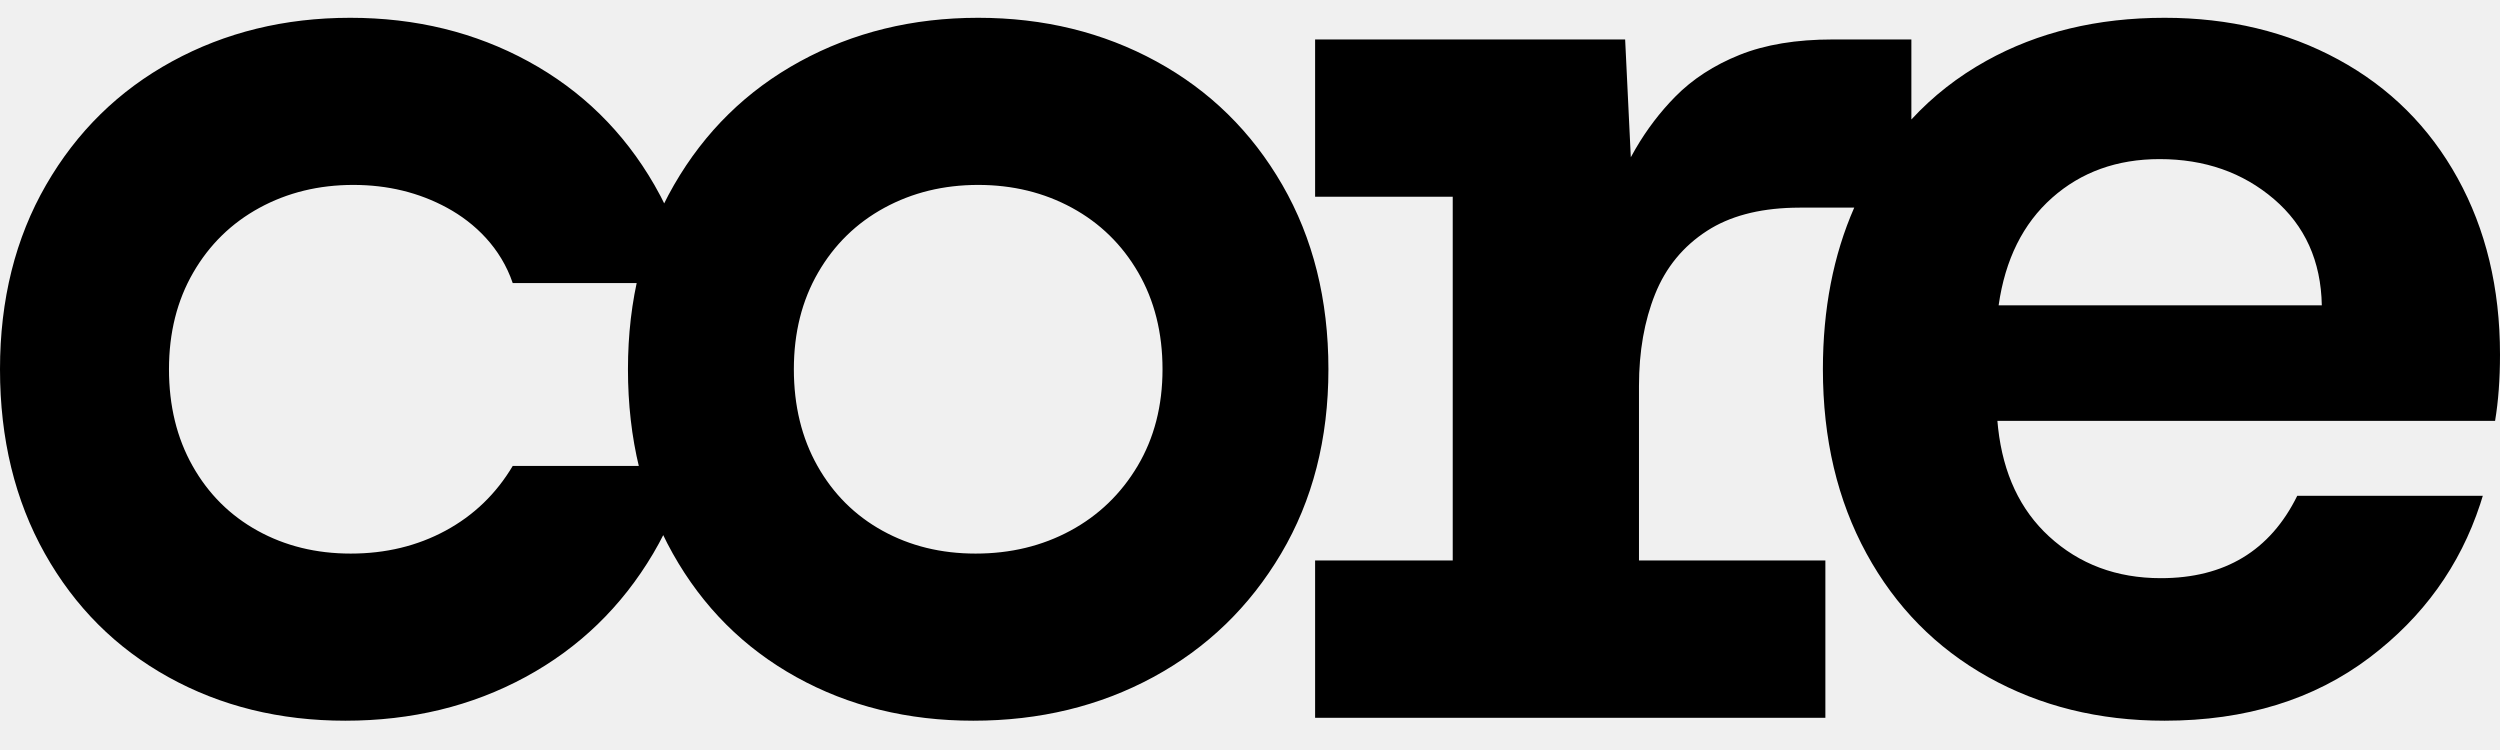
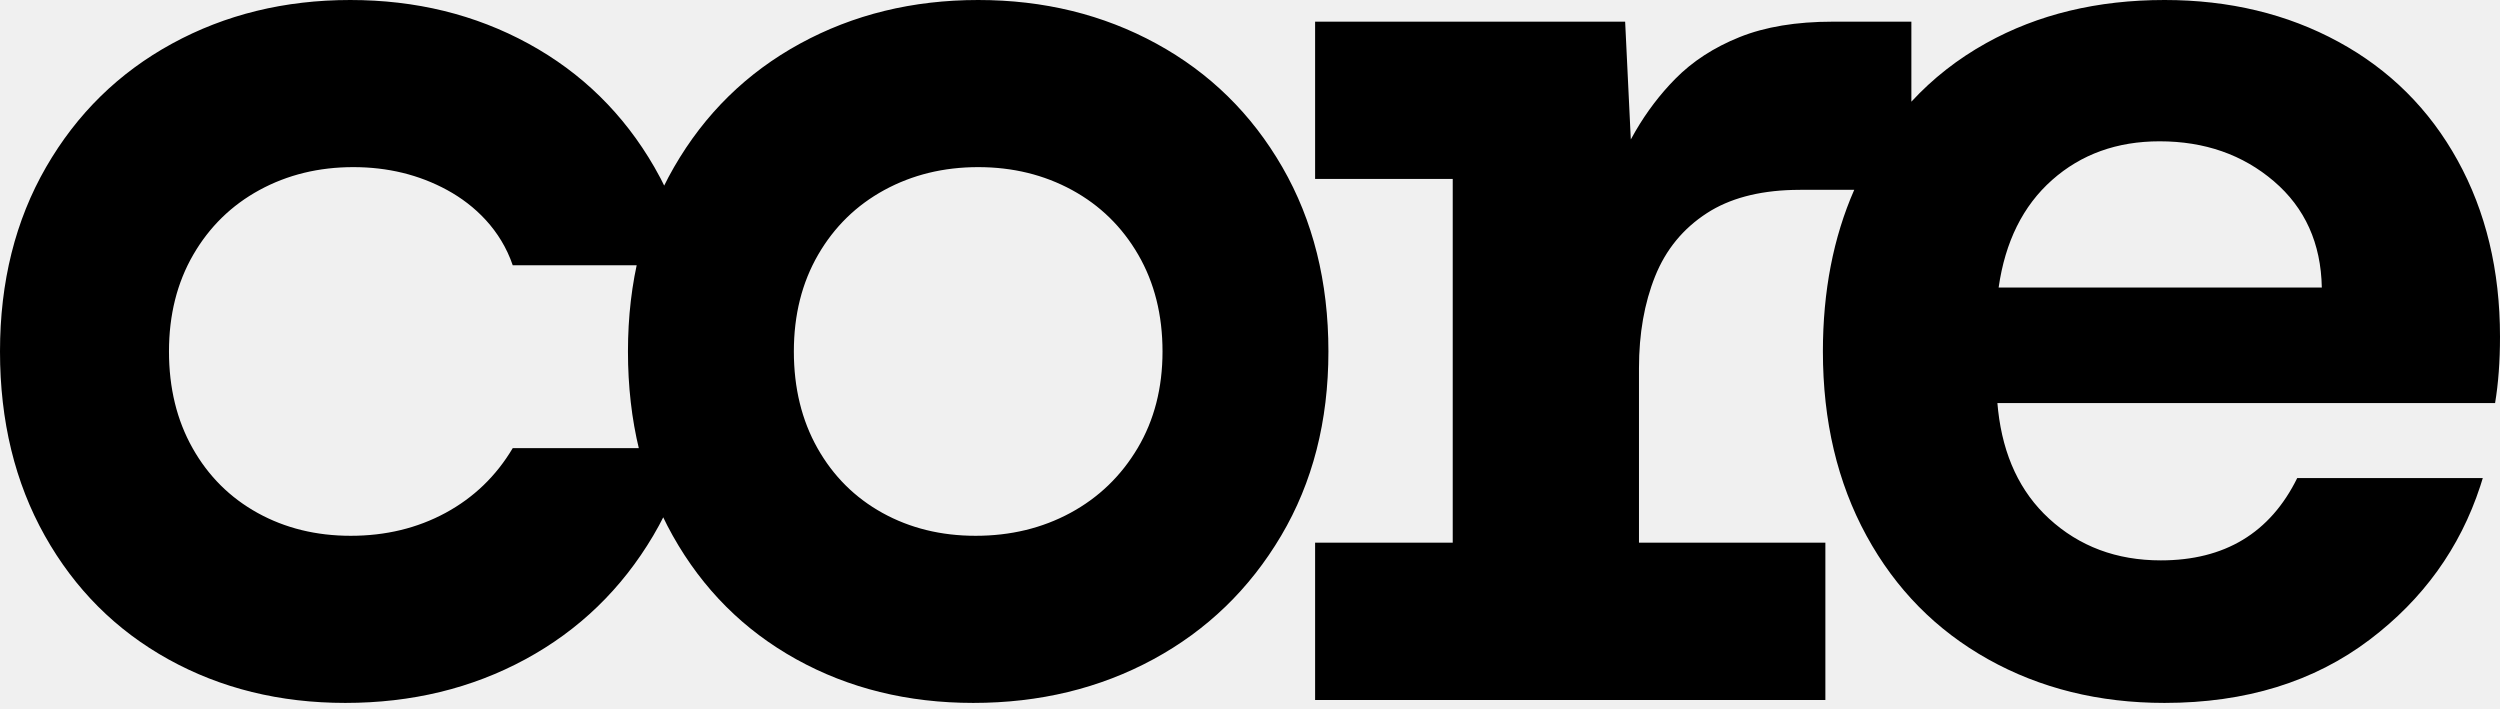
- <svg xmlns="http://www.w3.org/2000/svg" width="120" height="36" viewBox="0 0 120 36" fill="none">
-   <g clip-path="url(#clip0_2529_4726)">
-     <path d="M46.953 0.854C50.099 0.854 52.95 1.552 55.506 2.948C58.062 4.344 60.077 6.32 61.552 8.876C63.027 11.432 63.764 14.382 63.764 17.724C63.764 21.067 63.007 24.016 61.493 26.572C59.979 29.128 57.934 31.104 55.359 32.5C52.783 33.896 49.902 34.594 46.717 34.594C43.571 34.594 40.74 33.896 38.223 32.5C35.706 31.104 33.73 29.128 32.295 26.572C30.86 24.016 30.142 21.067 30.142 17.724C30.142 14.382 30.879 11.432 32.354 8.876C33.829 6.32 35.844 4.344 38.4 2.948C40.956 1.552 43.807 0.854 46.953 0.854ZM46.953 8.876C45.297 8.876 43.797 9.242 42.451 9.974C41.106 10.707 40.045 11.743 39.269 13.084C38.493 14.424 38.105 15.971 38.105 17.724C38.105 19.477 38.483 21.024 39.238 22.365C39.994 23.705 41.034 24.742 42.358 25.474C43.683 26.206 45.173 26.572 46.829 26.572C48.505 26.572 50.021 26.206 51.377 25.474C52.733 24.742 53.809 23.705 54.606 22.365C55.403 21.024 55.801 19.477 55.801 17.724C55.801 15.971 55.413 14.424 54.637 13.084C53.861 11.743 52.8 10.707 51.455 9.974C50.109 9.242 48.609 8.876 46.953 8.876ZM16.811 0.854C19.957 0.854 22.808 1.552 25.364 2.948C27.92 4.344 29.936 6.32 31.41 8.876C32.244 10.321 32.842 11.891 33.204 13.587L24.611 13.588C24.038 11.902 22.805 10.707 21.46 9.974C20.115 9.242 18.614 8.876 16.959 8.876C15.303 8.876 13.802 9.242 12.457 9.974C11.112 10.707 10.051 11.743 9.275 13.084C8.499 14.424 8.111 15.971 8.111 17.724C8.111 19.477 8.488 21.024 9.244 22.365C9.999 23.705 11.039 24.742 12.364 25.474C13.688 26.206 15.179 26.572 16.834 26.572C18.511 26.572 20.027 26.206 21.383 25.474C22.738 24.742 23.814 23.705 24.611 22.365L33.074 22.365C32.696 23.869 32.121 25.271 31.351 26.572C29.837 29.128 27.792 31.104 25.217 32.5C22.641 33.896 19.76 34.594 16.575 34.594C13.429 34.594 10.598 33.896 8.081 32.5C5.564 31.104 3.588 29.128 2.153 26.572C0.718 24.016 0 21.067 0 17.724C0 14.382 0.737 11.432 2.212 8.876C3.687 6.32 5.702 4.344 8.258 2.948C10.814 1.552 13.665 0.854 16.811 0.854ZM103.897 0.854C107.003 0.854 109.786 1.523 112.243 2.86C114.701 4.197 116.608 6.094 117.965 8.552C119.322 11.009 120 13.831 120 17.016C120 18.196 119.921 19.258 119.764 20.201H95.875L95.909 20.552C96.155 22.744 96.97 24.476 98.352 25.746C99.807 27.083 101.596 27.752 103.72 27.752C106.787 27.752 108.97 26.434 110.267 23.8H119.174L119.052 24.19C118.078 27.16 116.31 29.616 113.747 31.556C111.073 33.581 107.79 34.594 103.897 34.594C100.751 34.594 97.929 33.896 95.432 32.5C92.935 31.104 90.989 29.128 89.593 26.572C88.197 24.016 87.499 21.067 87.499 17.724C87.499 14.837 88 12.251 89.003 9.966L86.412 9.966L86.05 9.971C84.381 10.017 83.011 10.386 81.94 11.079C80.792 11.82 79.96 12.833 79.445 14.117C78.929 15.402 78.671 16.869 78.671 18.519V26.903H87.618V34.454H63.125V26.903H69.731V9.444H63.125V1.894H78.007L78.279 7.548L78.506 7.144C79.047 6.216 79.682 5.382 80.409 4.643C81.24 3.798 82.271 3.129 83.5 2.635C84.729 2.141 86.22 1.894 87.973 1.894H91.746L91.746 5.735C92.778 4.617 93.977 3.678 95.344 2.919C97.821 1.542 100.672 0.854 103.897 0.854ZM103.661 7.637C101.616 7.637 99.896 8.257 98.499 9.495C97.103 10.734 96.248 12.455 95.934 14.657H111.447C111.408 12.533 110.641 10.832 109.147 9.554C107.652 8.276 105.824 7.637 103.661 7.637Z" fill="currentColor" />
-   </g>
-   <defs>
-     <clipPath id="clip0_2529_4726">
-       <rect width="120" height="34.56" fill="white" transform="translate(0 0.854004)" />
-     </clipPath>
-   </defs>
+ <svg xmlns="http://www.w3.org/2000/svg" width="120" height="34" viewBox="0 0 120 34" fill="none">
+   <path d="M46.953 0C50.099 0 52.95 0.698 55.506 2.094C58.062 3.49 60.077 5.466 61.552 8.022C63.027 10.578 63.764 13.527 63.764 16.87C63.764 20.213 63.007 23.162 61.493 25.718C59.979 28.274 57.934 30.25 55.359 31.646C52.783 33.042 49.902 33.74 46.717 33.74C43.571 33.74 40.74 33.042 38.223 31.646C35.706 30.25 33.73 28.274 32.295 25.718C30.86 23.162 30.142 20.213 30.142 16.87C30.142 13.527 30.879 10.578 32.354 8.022C33.829 5.466 35.844 3.49 38.4 2.094C40.956 0.698 43.807 0 46.953 0ZM46.953 8.022C45.297 8.022 43.797 8.388 42.451 9.12C41.106 9.853 40.045 10.889 39.269 12.229C38.493 13.57 38.105 15.117 38.105 16.87C38.105 18.623 38.483 20.17 39.238 21.511C39.994 22.851 41.034 23.887 42.358 24.62C43.683 25.352 45.173 25.718 46.829 25.718C48.505 25.718 50.021 25.352 51.377 24.62C52.733 23.887 53.809 22.851 54.606 21.511C55.403 20.17 55.801 18.623 55.801 16.87C55.801 15.117 55.413 13.57 54.637 12.229C53.861 10.889 52.8 9.853 51.455 9.12C50.109 8.388 48.609 8.022 46.953 8.022ZM16.811 0C19.957 0 22.808 0.698 25.364 2.094C27.92 3.49 29.936 5.466 31.41 8.022C32.244 9.467 32.842 11.037 33.204 12.733L24.611 12.733C24.038 11.048 22.805 9.853 21.46 9.12C20.115 8.388 18.614 8.022 16.959 8.022C15.303 8.022 13.802 8.388 12.457 9.12C11.112 9.853 10.051 10.889 9.275 12.229C8.499 13.57 8.111 15.117 8.111 16.87C8.111 18.623 8.488 20.17 9.244 21.511C9.999 22.851 11.039 23.887 12.364 24.62C13.688 25.352 15.179 25.718 16.834 25.718C18.511 25.718 20.027 25.352 21.383 24.62C22.738 23.887 23.814 22.851 24.611 21.511L33.074 21.511C32.696 23.015 32.121 24.417 31.351 25.718C29.837 28.274 27.792 30.25 25.217 31.646C22.641 33.042 19.76 33.74 16.575 33.74C13.429 33.74 10.598 33.042 8.081 31.646C5.564 30.25 3.588 28.274 2.153 25.718C0.718 23.162 0 20.213 0 16.87C0 13.527 0.737 10.578 2.212 8.022C3.687 5.466 5.702 3.49 8.258 2.094C10.814 0.698 13.665 0 16.811 0ZM103.897 0C107.003 0 109.786 0.669 112.243 2.006C114.701 3.343 116.608 5.24 117.965 7.698C119.322 10.155 120 12.977 120 16.162C120 17.342 119.921 18.404 119.764 19.348H95.875L95.909 19.698C96.155 21.89 96.97 23.622 98.352 24.892C99.807 26.229 101.596 26.898 103.72 26.898C106.787 26.898 108.97 25.58 110.267 22.946H119.174L119.052 23.336C118.078 26.306 116.31 28.762 113.747 30.702C111.073 32.727 107.79 33.74 103.897 33.74C100.751 33.74 97.929 33.042 95.432 31.646C92.935 30.25 90.989 28.274 89.593 25.718C88.197 23.162 87.499 20.213 87.499 16.87C87.499 13.983 88 11.397 89.003 9.112L86.412 9.112L86.05 9.117C84.381 9.163 83.011 9.533 81.94 10.225C80.792 10.966 79.96 11.979 79.445 13.263C78.929 14.548 78.671 16.015 78.671 17.665V26.049H87.618V33.6H63.125V26.049H69.731V8.59H63.125V1.04H78.007L78.279 6.694L78.506 6.29C79.047 5.362 79.682 4.528 80.409 3.789C81.24 2.944 82.271 2.275 83.5 1.781C84.729 1.287 86.22 1.04 87.973 1.04H91.746L91.746 4.881C92.778 3.763 93.977 2.824 95.344 2.065C97.821 0.688 100.672 0 103.897 0ZM103.661 6.783C101.616 6.783 99.896 7.403 98.499 8.641C97.103 9.88 96.248 11.601 95.934 13.803H111.447C111.408 11.679 110.641 9.978 109.147 8.7C107.652 7.422 105.824 6.783 103.661 6.783Z" fill="currentColor" />
</svg>
